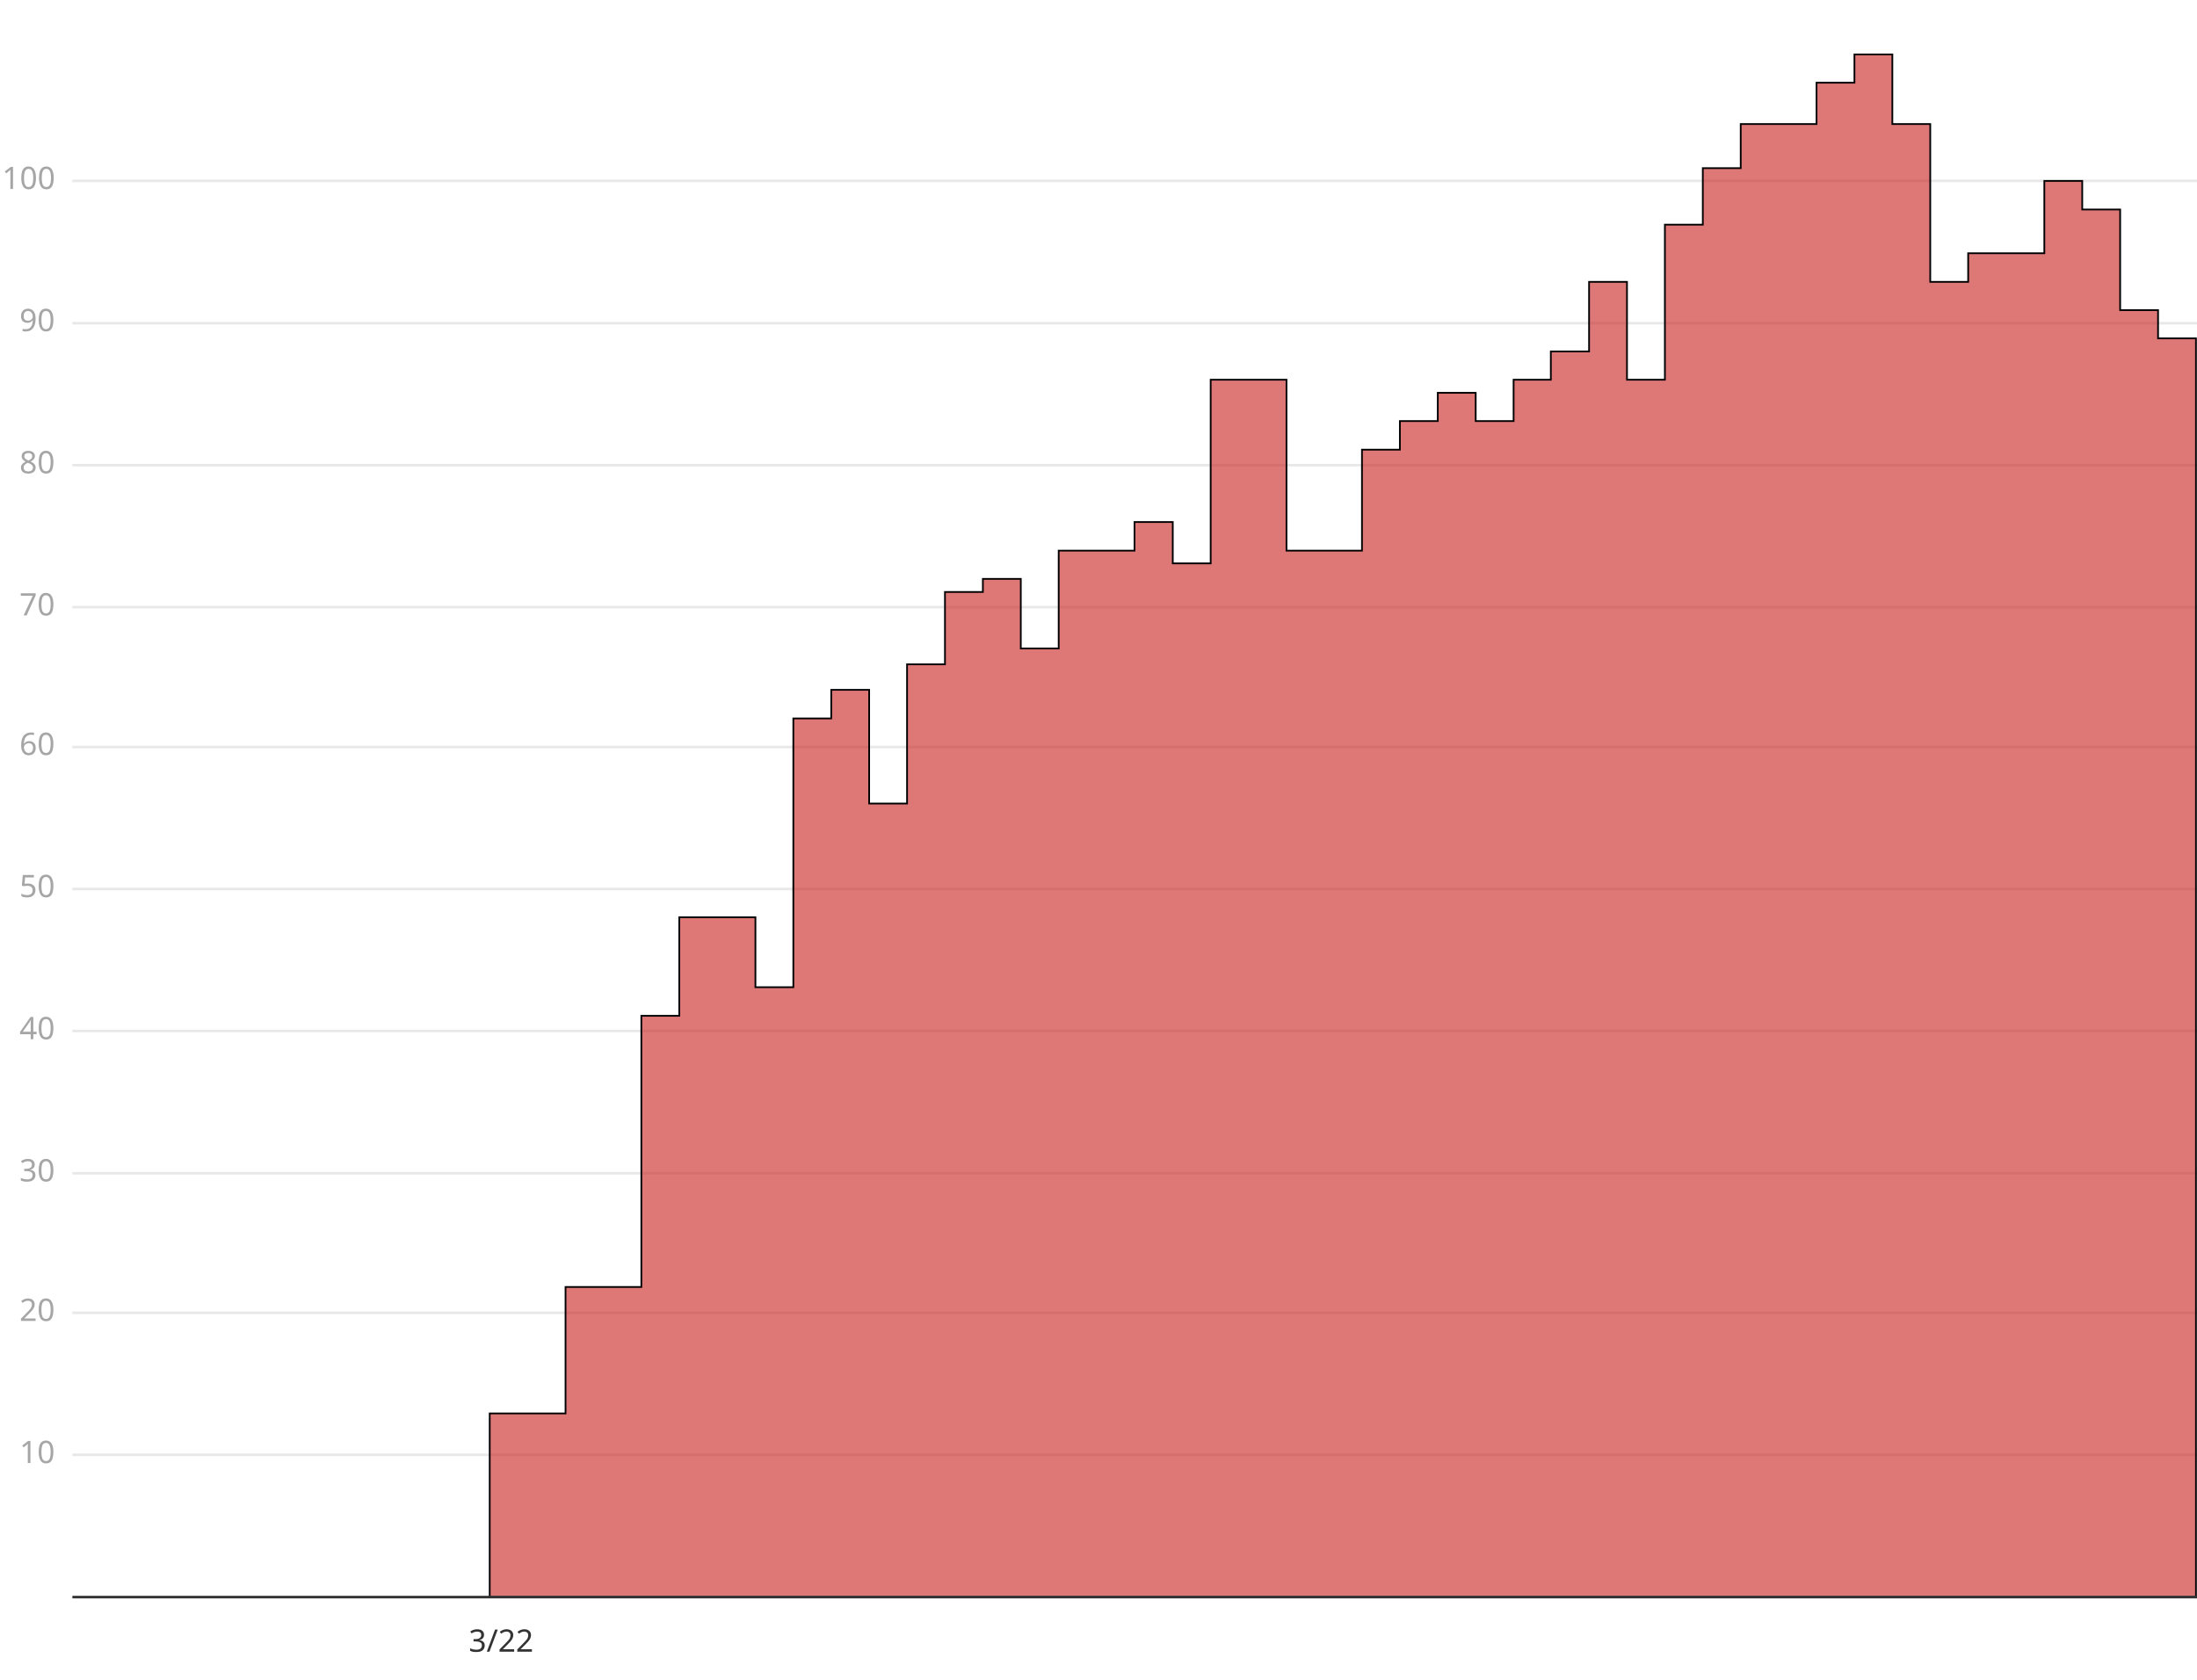
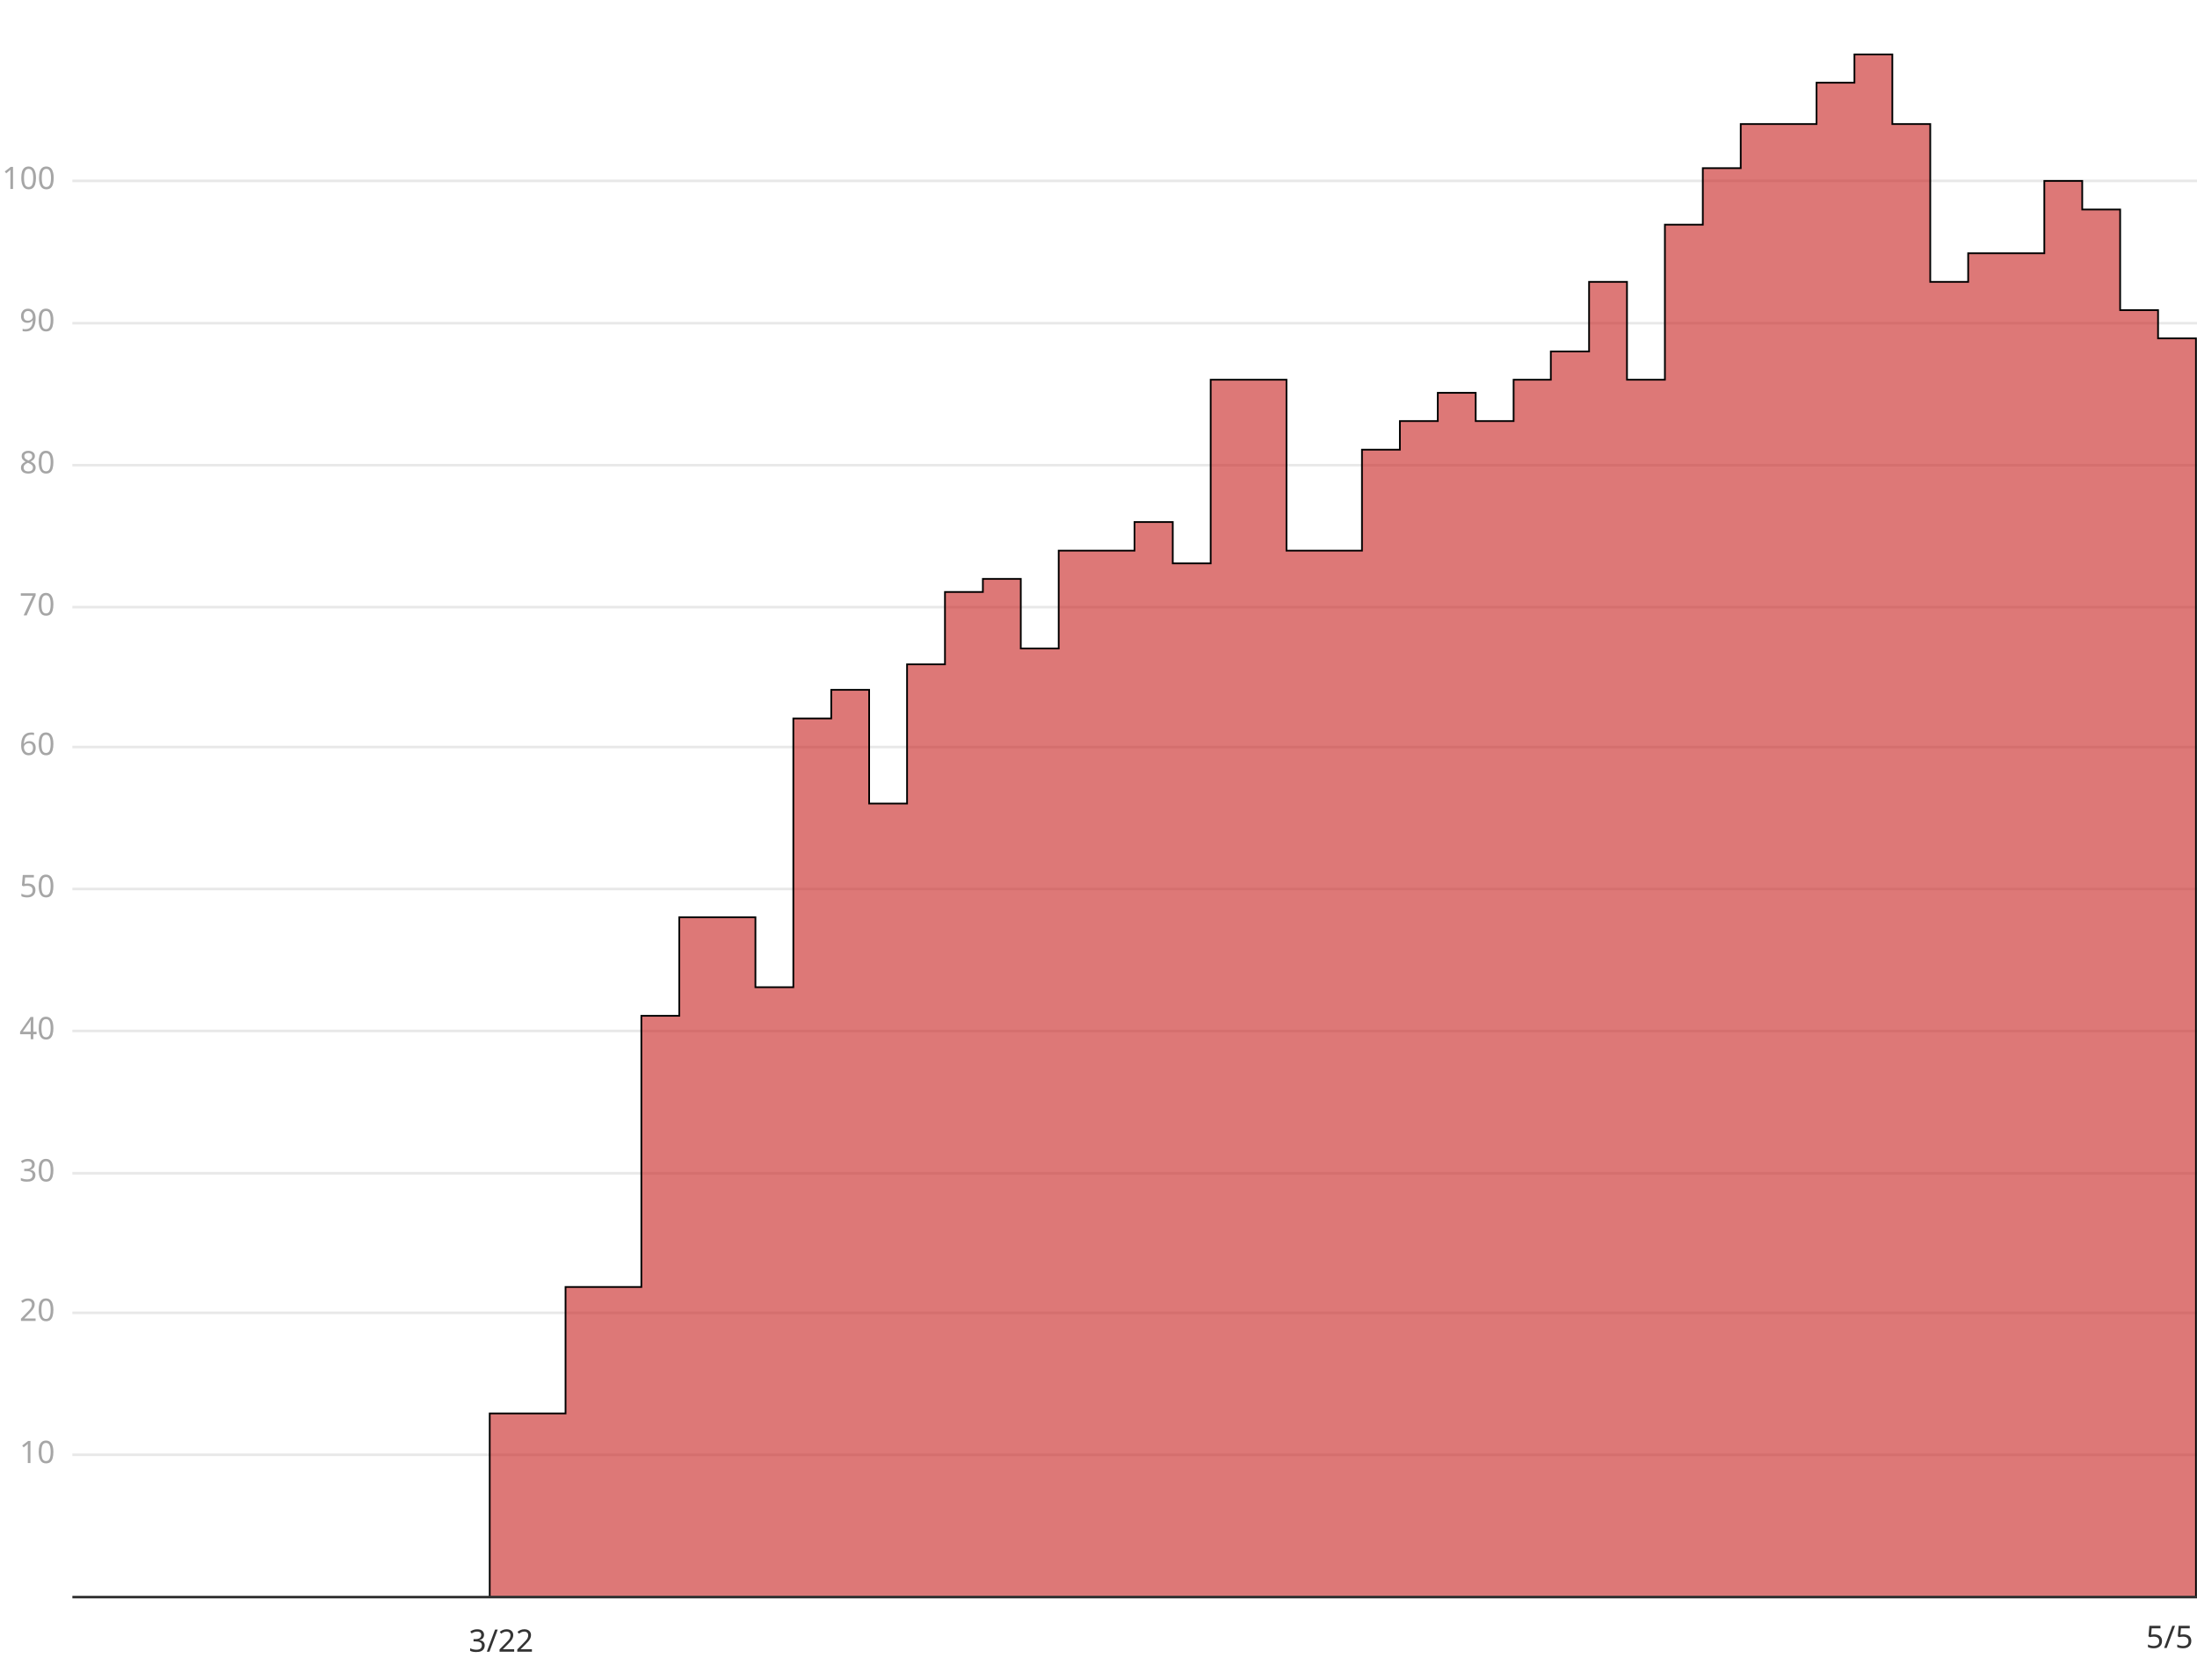
<svg xmlns="http://www.w3.org/2000/svg" xmlns:xlink="http://www.w3.org/1999/xlink" version="1.1" id="Layer_1" x="0px" y="0px" viewBox="0 0 637.5 487.5" style="enable-background:new 0 0 637.5 487.5;" xml:space="preserve">
  <style type="text/css">
	.st0{clip-path:url(#SVGID_2_);enable-background:new    ;}
	.st1{clip-path:url(#SVGID_4_);fill:none;stroke:#E8E8E8;stroke-width:0.75;stroke-miterlimit:10;}
- 	.st2{clip-path:url(#SVGID_4_);fill:#C71E1D;}
- 	.st3{clip-path:url(#SVGID_4_);fill:#C71E1D;fill-opacity:0.6;stroke:#000000;stroke-width:0.5;stroke-miterlimit:10;}
- 	.st4{clip-path:url(#SVGID_4_);fill:none;stroke:#333333;stroke-width:0.75;stroke-miterlimit:10;}
- 	.st5{clip-path:url(#SVGID_4_);}
- 	.st6{fill:#A6A6A6;}
- 	.st7{font-family:'Roboto-Regular';}
- 	.st8{font-size:9px;}
- 	.st9{fill:#333333;}
+ 	.st2{clip-path:url(#SVGID_6_);fill:none;stroke:#E8E8E8;stroke-width:0.75;stroke-miterlimit:10;}
+ 	.st3{clip-path:url(#SVGID_8_);fill:none;stroke:#E8E8E8;stroke-width:0.75;stroke-miterlimit:10;}
+ 	.st4{clip-path:url(#SVGID_10_);fill:none;stroke:#E8E8E8;stroke-width:0.75;stroke-miterlimit:10;}
+ 	.st5{clip-path:url(#SVGID_12_);fill:none;stroke:#E8E8E8;stroke-width:0.75;stroke-miterlimit:10;}
+ 	.st6{clip-path:url(#SVGID_14_);fill:none;stroke:#E8E8E8;stroke-width:0.75;stroke-miterlimit:10;}
+ 	.st7{clip-path:url(#SVGID_16_);fill:none;stroke:#E8E8E8;stroke-width:0.75;stroke-miterlimit:10;}
+ 	.st8{clip-path:url(#SVGID_18_);fill:none;stroke:#E8E8E8;stroke-width:0.75;stroke-miterlimit:10;}
+ 	.st9{clip-path:url(#SVGID_20_);fill:none;stroke:#E8E8E8;stroke-width:0.75;stroke-miterlimit:10;}
+ 	.st10{clip-path:url(#SVGID_22_);fill:none;stroke:#E8E8E8;stroke-width:0.75;stroke-miterlimit:10;}
+ 	.st11{clip-path:url(#SVGID_24_);fill:#C71E1D;}
+ 	.st12{clip-path:url(#SVGID_26_);fill:#C71E1D;}
+ 	.st13{clip-path:url(#SVGID_28_);fill:#C71E1D;}
+ 	.st14{clip-path:url(#SVGID_30_);fill:#C71E1D;}
+ 	.st15{clip-path:url(#SVGID_32_);fill:#C71E1D;}
+ 	.st16{clip-path:url(#SVGID_34_);fill:#C71E1D;}
+ 	.st17{clip-path:url(#SVGID_36_);fill:#C71E1D;}
+ 	.st18{clip-path:url(#SVGID_38_);fill:#C71E1D;}
+ 	.st19{clip-path:url(#SVGID_40_);fill:#C71E1D;}
+ 	.st20{clip-path:url(#SVGID_42_);fill:#C71E1D;}
+ 	.st21{clip-path:url(#SVGID_44_);fill:#C71E1D;}
+ 	.st22{clip-path:url(#SVGID_46_);fill:#C71E1D;fill-opacity:0.6;stroke:#000000;stroke-width:0.5;stroke-miterlimit:10;}
+ 	.st23{clip-path:url(#SVGID_48_);fill:none;stroke:#333333;stroke-width:0.75;stroke-miterlimit:10;}
+ 	.st24{clip-path:url(#SVGID_50_);}
+ 	.st25{fill:#A6A6A6;}
+ 	.st26{font-family:'Roboto-Regular';}
+ 	.st27{font-size:9px;}
+ 	.st28{clip-path:url(#SVGID_52_);}
+ 	.st29{clip-path:url(#SVGID_54_);}
+ 	.st30{clip-path:url(#SVGID_56_);}
+ 	.st31{clip-path:url(#SVGID_58_);}
+ 	.st32{clip-path:url(#SVGID_60_);}
+ 	.st33{clip-path:url(#SVGID_62_);}
+ 	.st34{clip-path:url(#SVGID_64_);}
+ 	.st35{clip-path:url(#SVGID_66_);}
+ 	.st36{clip-path:url(#SVGID_68_);}
+ 	.st37{clip-path:url(#SVGID_70_);}
+ 	.st38{fill:#333333;}
</style>
  <g>
-     <defs>
-       <rect id="SVGID_1_" width="637.5" height="487.5" />
-     </defs>
-     <clipPath id="SVGID_2_">
-       <use xlink:href="#SVGID_1_" style="overflow:visible;" />
-     </clipPath>
-     <g class="st0">
-       <g>
-         <defs>
-           <rect id="SVGID_3_" width="637.5" height="487.5" />
-         </defs>
-         <clipPath id="SVGID_4_">
-           <use xlink:href="#SVGID_3_" style="overflow:visible;" />
-         </clipPath>
-         <line class="st1" x1="21" y1="52.5" x2="637.5" y2="52.5" />
-         <line class="st1" x1="21" y1="93.8" x2="637.5" y2="93.8" />
-         <line class="st1" x1="21" y1="135" x2="637.5" y2="135" />
-         <line class="st1" x1="21" y1="176.2" x2="637.5" y2="176.2" />
-         <line class="st1" x1="21" y1="216.8" x2="637.5" y2="216.8" />
-         <line class="st1" x1="21" y1="258" x2="637.5" y2="258" />
-         <line class="st1" x1="21" y1="299.2" x2="637.5" y2="299.2" />
-         <line class="st1" x1="21" y1="340.5" x2="637.5" y2="340.5" />
-         <line class="st1" x1="21" y1="381" x2="637.5" y2="381" />
-         <line class="st1" x1="21" y1="422.2" x2="637.5" y2="422.2" />
-         <path class="st2" d="M21,463.5h11H21z" />
-         <path class="st2" d="M32,463.5h11H32z" />
-         <path class="st2" d="M43,463.5h11H43z" />
-         <path class="st2" d="M54,463.5h11H54z" />
-         <path class="st2" d="M65,463.5h11H65z" />
-         <path class="st2" d="M76,463.5h11H76z" />
-         <path class="st2" d="M87.1,463.5h11H87.1z" />
-         <path class="st2" d="M98.1,463.5h11H98.1z" />
-         <path class="st2" d="M109.1,463.5h11H109.1z" />
-         <path class="st2" d="M120.1,463.5h11H120.1z" />
-         <path class="st2" d="M131.1,463.5h11H131.1z" />
-         <polygon class="st3" points="626.2,98.2 626.2,90 615.2,90 615.2,60.8 604.2,60.8 604.2,52.5 593.2,52.5 593.2,73.5 582.2,73.5      582.2,73.5 571.1,73.5 571.1,81.8 560.1,81.8 560.1,36 549.1,36 549.1,15.8 538.1,15.8 538.1,24 527.1,24 527.1,36 516.1,36      505.1,36 505.1,48.8 494.1,48.8 494.1,65.2 483.1,65.2 483.1,110.2 472.1,110.2 472.1,81.8 461.1,81.8 461.1,102 450,102      450,110.2 439.2,110.2 439.2,122.2 428.2,122.2 428.2,114 417.2,114 417.2,122.2 406.2,122.2 406.2,130.5 395.2,130.5      395.2,159.8 384.2,159.8 373.3,159.8 373.3,110.2 362.3,110.2 351.3,110.2 351.3,163.5 340.3,163.5 340.3,151.5 329.2,151.5      329.2,159.8 318.2,159.8 307.2,159.8 307.2,188.2 296.2,188.2 296.2,168 285.2,168 285.2,171.8 274.2,171.8 274.2,192.8      263.2,192.8 263.2,233.2 252.2,233.2 252.2,200.2 241.2,200.2 241.2,208.5 230.2,208.5 230.2,286.5 219.2,286.5 219.2,266.2      208.2,266.2 197.1,266.2 197.1,294.8 186.1,294.8 186.1,373.5 175.1,373.5 175.1,373.5 164.1,373.5 164.1,410.2 153.1,410.2      142.1,410.2 142.1,463.5 153.1,463.5 164.1,463.5 175.1,463.5 175.1,463.5 186.1,463.5 186.1,463.5 197.1,463.5 208.2,463.5      219.2,463.5 219.2,463.5 230.2,463.5 241.2,463.5 252.2,463.5 252.2,463.5 263.2,463.5 263.2,463.5 274.2,463.5 285.2,463.5      296.2,463.5 296.2,463.5 307.2,463.5 318.2,463.5 329.2,463.5 329.2,463.5 340.3,463.5 340.3,463.5 351.3,463.5 362.3,463.5      373.2,463.5 373.3,463.5 384.2,463.5 395.2,463.5 406.2,463.5 417.2,463.5 428.2,463.5 439.2,463.5 450,463.5 450.3,463.5      461.1,463.5 472.1,463.5 483.1,463.5 494.1,463.5 505.1,463.5 516.1,463.5 527.1,463.5 527.1,463.5 538.1,463.5 549.1,463.5      549.1,463.5 560.1,463.5 571.1,463.5 582.2,463.5 582.2,463.5 593.2,463.5 604.2,463.5 604.2,463.5 615.2,463.5 626.2,463.5      626.2,463.5 637.2,463.5 637.2,98.2    " />
-         <line class="st4" x1="21" y1="463.5" x2="637.5" y2="463.5" />
-         <g class="st5">
-           <text transform="matrix(1 0 0 1 5.6426 424.5996)" class="st6 st7 st8">10</text>
-         </g>
-         <g class="st5">
-           <text transform="matrix(1 0 0 1 5.6426 383.3496)" class="st6 st7 st8">20</text>
-         </g>
-         <g class="st5">
-           <text transform="matrix(1 0 0 1 5.6426 342.8496)" class="st6 st7 st8">30</text>
-         </g>
-         <g class="st5">
-           <text transform="matrix(1 0 0 1 5.6426 301.5996)" class="st6 st7 st8">40</text>
-         </g>
-         <g class="st5">
-           <text transform="matrix(1 0 0 1 5.6426 260.3496)" class="st6 st7 st8">50</text>
-         </g>
-         <g class="st5">
-           <text transform="matrix(1 0 0 1 5.6426 219.0996)" class="st6 st7 st8">60</text>
-         </g>
-         <g class="st5">
-           <text transform="matrix(1 0 0 1 5.6426 178.5996)" class="st6 st7 st8">70</text>
-         </g>
-         <g class="st5">
-           <text transform="matrix(1 0 0 1 5.6426 137.3496)" class="st6 st7 st8">80</text>
-         </g>
-         <g class="st5">
-           <text transform="matrix(1 0 0 1 5.6426 96.0996)" class="st6 st7 st8">90</text>
-         </g>
-         <g class="st5">
-           <text transform="matrix(1 0 0 1 0.5889 54.8496)" class="st6 st7 st8">100</text>
-         </g>
-         <g class="st5">
-           <text transform="matrix(1 0 0 1 136.0146 479.3496)" class="st9 st7 st8">3/22</text>
+     <g>
+       <defs>
+         <rect id="SVGID_1_" width="637.5" height="487.5" />
+       </defs>
+       <clipPath id="SVGID_2_">
+         <use xlink:href="#SVGID_1_" style="overflow:visible;" />
+       </clipPath>
+       <g class="st0">
+         <g>
+           <g>
+             <defs>
+               <rect id="SVGID_3_" width="637.5" height="487.5" />
+             </defs>
+             <clipPath id="SVGID_4_">
+               <use xlink:href="#SVGID_3_" style="overflow:visible;" />
+             </clipPath>
+             <line class="st1" x1="21" y1="52.5" x2="637.5" y2="52.5" />
+           </g>
+           <g>
+             <defs>
+               <rect id="SVGID_5_" width="637.5" height="487.5" />
+             </defs>
+             <clipPath id="SVGID_6_">
+               <use xlink:href="#SVGID_5_" style="overflow:visible;" />
+             </clipPath>
+             <line class="st2" x1="21" y1="93.8" x2="637.5" y2="93.8" />
+           </g>
+           <g>
+             <defs>
+               <rect id="SVGID_7_" width="637.5" height="487.5" />
+             </defs>
+             <clipPath id="SVGID_8_">
+               <use xlink:href="#SVGID_7_" style="overflow:visible;" />
+             </clipPath>
+             <line class="st3" x1="21" y1="135" x2="637.5" y2="135" />
+           </g>
+           <g>
+             <defs>
+               <rect id="SVGID_9_" width="637.5" height="487.5" />
+             </defs>
+             <clipPath id="SVGID_10_">
+               <use xlink:href="#SVGID_9_" style="overflow:visible;" />
+             </clipPath>
+             <line class="st4" x1="21" y1="176.2" x2="637.5" y2="176.2" />
+           </g>
+           <g>
+             <defs>
+               <rect id="SVGID_11_" width="637.5" height="487.5" />
+             </defs>
+             <clipPath id="SVGID_12_">
+               <use xlink:href="#SVGID_11_" style="overflow:visible;" />
+             </clipPath>
+             <line class="st5" x1="21" y1="216.8" x2="637.5" y2="216.8" />
+           </g>
+           <g>
+             <defs>
+               <rect id="SVGID_13_" width="637.5" height="487.5" />
+             </defs>
+             <clipPath id="SVGID_14_">
+               <use xlink:href="#SVGID_13_" style="overflow:visible;" />
+             </clipPath>
+             <line class="st6" x1="21" y1="258" x2="637.5" y2="258" />
+           </g>
+           <g>
+             <defs>
+               <rect id="SVGID_15_" width="637.5" height="487.5" />
+             </defs>
+             <clipPath id="SVGID_16_">
+               <use xlink:href="#SVGID_15_" style="overflow:visible;" />
+             </clipPath>
+             <line class="st7" x1="21" y1="299.2" x2="637.5" y2="299.2" />
+           </g>
+           <g>
+             <defs>
+               <rect id="SVGID_17_" width="637.5" height="487.5" />
+             </defs>
+             <clipPath id="SVGID_18_">
+               <use xlink:href="#SVGID_17_" style="overflow:visible;" />
+             </clipPath>
+             <line class="st8" x1="21" y1="340.5" x2="637.5" y2="340.5" />
+           </g>
+           <g>
+             <defs>
+               <rect id="SVGID_19_" width="637.5" height="487.5" />
+             </defs>
+             <clipPath id="SVGID_20_">
+               <use xlink:href="#SVGID_19_" style="overflow:visible;" />
+             </clipPath>
+             <line class="st9" x1="21" y1="381" x2="637.5" y2="381" />
+           </g>
+           <g>
+             <defs>
+               <rect id="SVGID_21_" width="637.5" height="487.5" />
+             </defs>
+             <clipPath id="SVGID_22_">
+               <use xlink:href="#SVGID_21_" style="overflow:visible;" />
+             </clipPath>
+             <line class="st10" x1="21" y1="422.2" x2="637.5" y2="422.2" />
+           </g>
+           <g>
+             <defs>
+               <rect id="SVGID_23_" width="637.5" height="487.5" />
+             </defs>
+             <clipPath id="SVGID_24_">
+               <use xlink:href="#SVGID_23_" style="overflow:visible;" />
+             </clipPath>
+             <path class="st11" d="M21,463.5h11H21z" />
+           </g>
+           <g>
+             <defs>
+               <rect id="SVGID_25_" width="637.5" height="487.5" />
+             </defs>
+             <clipPath id="SVGID_26_">
+               <use xlink:href="#SVGID_25_" style="overflow:visible;" />
+             </clipPath>
+             <path class="st12" d="M32,463.5h11H32z" />
+           </g>
+           <g>
+             <defs>
+               <rect id="SVGID_27_" width="637.5" height="487.5" />
+             </defs>
+             <clipPath id="SVGID_28_">
+               <use xlink:href="#SVGID_27_" style="overflow:visible;" />
+             </clipPath>
+             <path class="st13" d="M43,463.5h11H43z" />
+           </g>
+           <g>
+             <defs>
+               <rect id="SVGID_29_" width="637.5" height="487.5" />
+             </defs>
+             <clipPath id="SVGID_30_">
+               <use xlink:href="#SVGID_29_" style="overflow:visible;" />
+             </clipPath>
+             <path class="st14" d="M54,463.5h11H54z" />
+           </g>
+           <g>
+             <defs>
+               <rect id="SVGID_31_" width="637.5" height="487.5" />
+             </defs>
+             <clipPath id="SVGID_32_">
+               <use xlink:href="#SVGID_31_" style="overflow:visible;" />
+             </clipPath>
+             <path class="st15" d="M65,463.5h11H65z" />
+           </g>
+           <g>
+             <defs>
+               <rect id="SVGID_33_" width="637.5" height="487.5" />
+             </defs>
+             <clipPath id="SVGID_34_">
+               <use xlink:href="#SVGID_33_" style="overflow:visible;" />
+             </clipPath>
+             <path class="st16" d="M76,463.5h11H76z" />
+           </g>
+           <g>
+             <defs>
+               <rect id="SVGID_35_" width="637.5" height="487.5" />
+             </defs>
+             <clipPath id="SVGID_36_">
+               <use xlink:href="#SVGID_35_" style="overflow:visible;" />
+             </clipPath>
+             <path class="st17" d="M87.1,463.5h11H87.1z" />
+           </g>
+           <g>
+             <defs>
+               <rect id="SVGID_37_" width="637.5" height="487.5" />
+             </defs>
+             <clipPath id="SVGID_38_">
+               <use xlink:href="#SVGID_37_" style="overflow:visible;" />
+             </clipPath>
+             <path class="st18" d="M98.1,463.5h11H98.1z" />
+           </g>
+           <g>
+             <defs>
+               <rect id="SVGID_39_" width="637.5" height="487.5" />
+             </defs>
+             <clipPath id="SVGID_40_">
+               <use xlink:href="#SVGID_39_" style="overflow:visible;" />
+             </clipPath>
+             <path class="st19" d="M109.1,463.5h11H109.1z" />
+           </g>
+           <g>
+             <defs>
+               <rect id="SVGID_41_" width="637.5" height="487.5" />
+             </defs>
+             <clipPath id="SVGID_42_">
+               <use xlink:href="#SVGID_41_" style="overflow:visible;" />
+             </clipPath>
+             <path class="st20" d="M120.1,463.5h11H120.1z" />
+           </g>
+           <g>
+             <defs>
+               <rect id="SVGID_43_" width="637.5" height="487.5" />
+             </defs>
+             <clipPath id="SVGID_44_">
+               <use xlink:href="#SVGID_43_" style="overflow:visible;" />
+             </clipPath>
+             <path class="st21" d="M131.1,463.5h11H131.1z" />
+           </g>
+           <g>
+             <defs>
+               <rect id="SVGID_45_" width="637.5" height="487.5" />
+             </defs>
+             <clipPath id="SVGID_46_">
+               <use xlink:href="#SVGID_45_" style="overflow:visible;" />
+             </clipPath>
+             <polygon class="st22" points="626.2,98.2 626.2,90 615.2,90 615.2,60.8 604.2,60.8 604.2,52.5 593.2,52.5 593.2,73.5        582.2,73.5 582.2,73.5 571.1,73.5 571.1,81.8 560.1,81.8 560.1,36 549.1,36 549.1,15.8 538.1,15.8 538.1,24 527.1,24 527.1,36        516.1,36 505.1,36 505.1,48.8 494.1,48.8 494.1,65.2 483.1,65.2 483.1,110.2 472.1,110.2 472.1,81.8 461.1,81.8 461.1,102        450,102 450,110.2 439.2,110.2 439.2,122.2 428.2,122.2 428.2,114 417.2,114 417.2,122.2 406.2,122.2 406.2,130.5 395.2,130.5        395.2,159.8 384.2,159.8 373.3,159.8 373.3,110.2 362.3,110.2 351.3,110.2 351.3,163.5 340.3,163.5 340.3,151.5 329.2,151.5        329.2,159.8 318.2,159.8 307.2,159.8 307.2,188.2 296.2,188.2 296.2,168 285.2,168 285.2,171.8 274.2,171.8 274.2,192.8        263.2,192.8 263.2,233.2 252.2,233.2 252.2,200.2 241.2,200.2 241.2,208.5 230.2,208.5 230.2,286.5 219.2,286.5 219.2,266.2        208.2,266.2 197.1,266.2 197.1,294.8 186.1,294.8 186.1,373.5 175.1,373.5 175.1,373.5 164.1,373.5 164.1,410.2 153.1,410.2        142.1,410.2 142.1,463.5 153.1,463.5 164.1,463.5 175.1,463.5 175.1,463.5 186.1,463.5 186.1,463.5 197.1,463.5 208.2,463.5        219.2,463.5 219.2,463.5 230.2,463.5 241.2,463.5 252.2,463.5 252.2,463.5 263.2,463.5 263.2,463.5 274.2,463.5 285.2,463.5        296.2,463.5 296.2,463.5 307.2,463.5 318.2,463.5 329.2,463.5 329.2,463.5 340.3,463.5 340.3,463.5 351.3,463.5 362.3,463.5        373.2,463.5 373.3,463.5 384.2,463.5 395.2,463.5 406.2,463.5 417.2,463.5 428.2,463.5 439.2,463.5 450,463.5 450.3,463.5        461.1,463.5 472.1,463.5 483.1,463.5 494.1,463.5 505.1,463.5 516.1,463.5 527.1,463.5 527.1,463.5 538.1,463.5 549.1,463.5        549.1,463.5 560.1,463.5 571.1,463.5 582.2,463.5 582.2,463.5 593.2,463.5 604.2,463.5 604.2,463.5 615.2,463.5 626.2,463.5        626.2,463.5 637.2,463.5 637.2,98.2      " />
+           </g>
+           <g>
+             <defs>
+               <rect id="SVGID_47_" width="637.5" height="487.5" />
+             </defs>
+             <clipPath id="SVGID_48_">
+               <use xlink:href="#SVGID_47_" style="overflow:visible;" />
+             </clipPath>
+             <line class="st23" x1="21" y1="463.5" x2="637.5" y2="463.5" />
+           </g>
+           <g>
+             <defs>
+               <rect id="SVGID_49_" width="637.5" height="487.5" />
+             </defs>
+             <clipPath id="SVGID_50_">
+               <use xlink:href="#SVGID_49_" style="overflow:visible;" />
+             </clipPath>
+             <g class="st24">
+               <text transform="matrix(1 0 0 1 5.6426 424.5996)" class="st25 st26 st27">10</text>
+             </g>
+           </g>
+           <g>
+             <defs>
+               <rect id="SVGID_51_" width="637.5" height="487.5" />
+             </defs>
+             <clipPath id="SVGID_52_">
+               <use xlink:href="#SVGID_51_" style="overflow:visible;" />
+             </clipPath>
+             <g class="st28">
+               <text transform="matrix(1 0 0 1 5.6426 383.3496)" class="st25 st26 st27">20</text>
+             </g>
+           </g>
+           <g>
+             <defs>
+               <rect id="SVGID_53_" width="637.5" height="487.5" />
+             </defs>
+             <clipPath id="SVGID_54_">
+               <use xlink:href="#SVGID_53_" style="overflow:visible;" />
+             </clipPath>
+             <g class="st29">
+               <text transform="matrix(1 0 0 1 5.6426 342.8496)" class="st25 st26 st27">30</text>
+             </g>
+           </g>
+           <g>
+             <defs>
+               <rect id="SVGID_55_" width="637.5" height="487.5" />
+             </defs>
+             <clipPath id="SVGID_56_">
+               <use xlink:href="#SVGID_55_" style="overflow:visible;" />
+             </clipPath>
+             <g class="st30">
+               <text transform="matrix(1 0 0 1 5.6426 301.5996)" class="st25 st26 st27">40</text>
+             </g>
+           </g>
+           <g>
+             <defs>
+               <rect id="SVGID_57_" width="637.5" height="487.5" />
+             </defs>
+             <clipPath id="SVGID_58_">
+               <use xlink:href="#SVGID_57_" style="overflow:visible;" />
+             </clipPath>
+             <g class="st31">
+               <text transform="matrix(1 0 0 1 5.6426 260.3496)" class="st25 st26 st27">50</text>
+             </g>
+           </g>
+           <g>
+             <defs>
+               <rect id="SVGID_59_" width="637.5" height="487.5" />
+             </defs>
+             <clipPath id="SVGID_60_">
+               <use xlink:href="#SVGID_59_" style="overflow:visible;" />
+             </clipPath>
+             <g class="st32">
+               <text transform="matrix(1 0 0 1 5.6426 219.0996)" class="st25 st26 st27">60</text>
+             </g>
+           </g>
+           <g>
+             <defs>
+               <rect id="SVGID_61_" width="637.5" height="487.5" />
+             </defs>
+             <clipPath id="SVGID_62_">
+               <use xlink:href="#SVGID_61_" style="overflow:visible;" />
+             </clipPath>
+             <g class="st33">
+               <text transform="matrix(1 0 0 1 5.6426 178.5996)" class="st25 st26 st27">70</text>
+             </g>
+           </g>
+           <g>
+             <defs>
+               <rect id="SVGID_63_" width="637.5" height="487.5" />
+             </defs>
+             <clipPath id="SVGID_64_">
+               <use xlink:href="#SVGID_63_" style="overflow:visible;" />
+             </clipPath>
+             <g class="st34">
+               <text transform="matrix(1 0 0 1 5.6426 137.3496)" class="st25 st26 st27">80</text>
+             </g>
+           </g>
+           <g>
+             <defs>
+               <rect id="SVGID_65_" width="637.5" height="487.5" />
+             </defs>
+             <clipPath id="SVGID_66_">
+               <use xlink:href="#SVGID_65_" style="overflow:visible;" />
+             </clipPath>
+             <g class="st35">
+               <text transform="matrix(1 0 0 1 5.6426 96.0996)" class="st25 st26 st27">90</text>
+             </g>
+           </g>
+           <g>
+             <defs>
+               <rect id="SVGID_67_" width="637.5" height="487.5" />
+             </defs>
+             <clipPath id="SVGID_68_">
+               <use xlink:href="#SVGID_67_" style="overflow:visible;" />
+             </clipPath>
+             <g class="st36">
+               <text transform="matrix(1 0 0 1 0.5889 54.8496)" class="st25 st26 st27">100</text>
+             </g>
+           </g>
+           <g>
+             <defs>
+               <rect id="SVGID_69_" width="637.5" height="487.5" />
+             </defs>
+             <clipPath id="SVGID_70_">
+               <use xlink:href="#SVGID_69_" style="overflow:visible;" />
+             </clipPath>
+             <g class="st37">
+               <text transform="matrix(1 0 0 1 136.0146 479.3496)" class="st38 st26 st27">3/22</text>
+             </g>
+           </g>
        </g>
      </g>
    </g>
  </g>
+   <text transform="matrix(1 0 0 1 622.7096 478.2605)" class="st38 st26 st27">5/5</text>
</svg>
